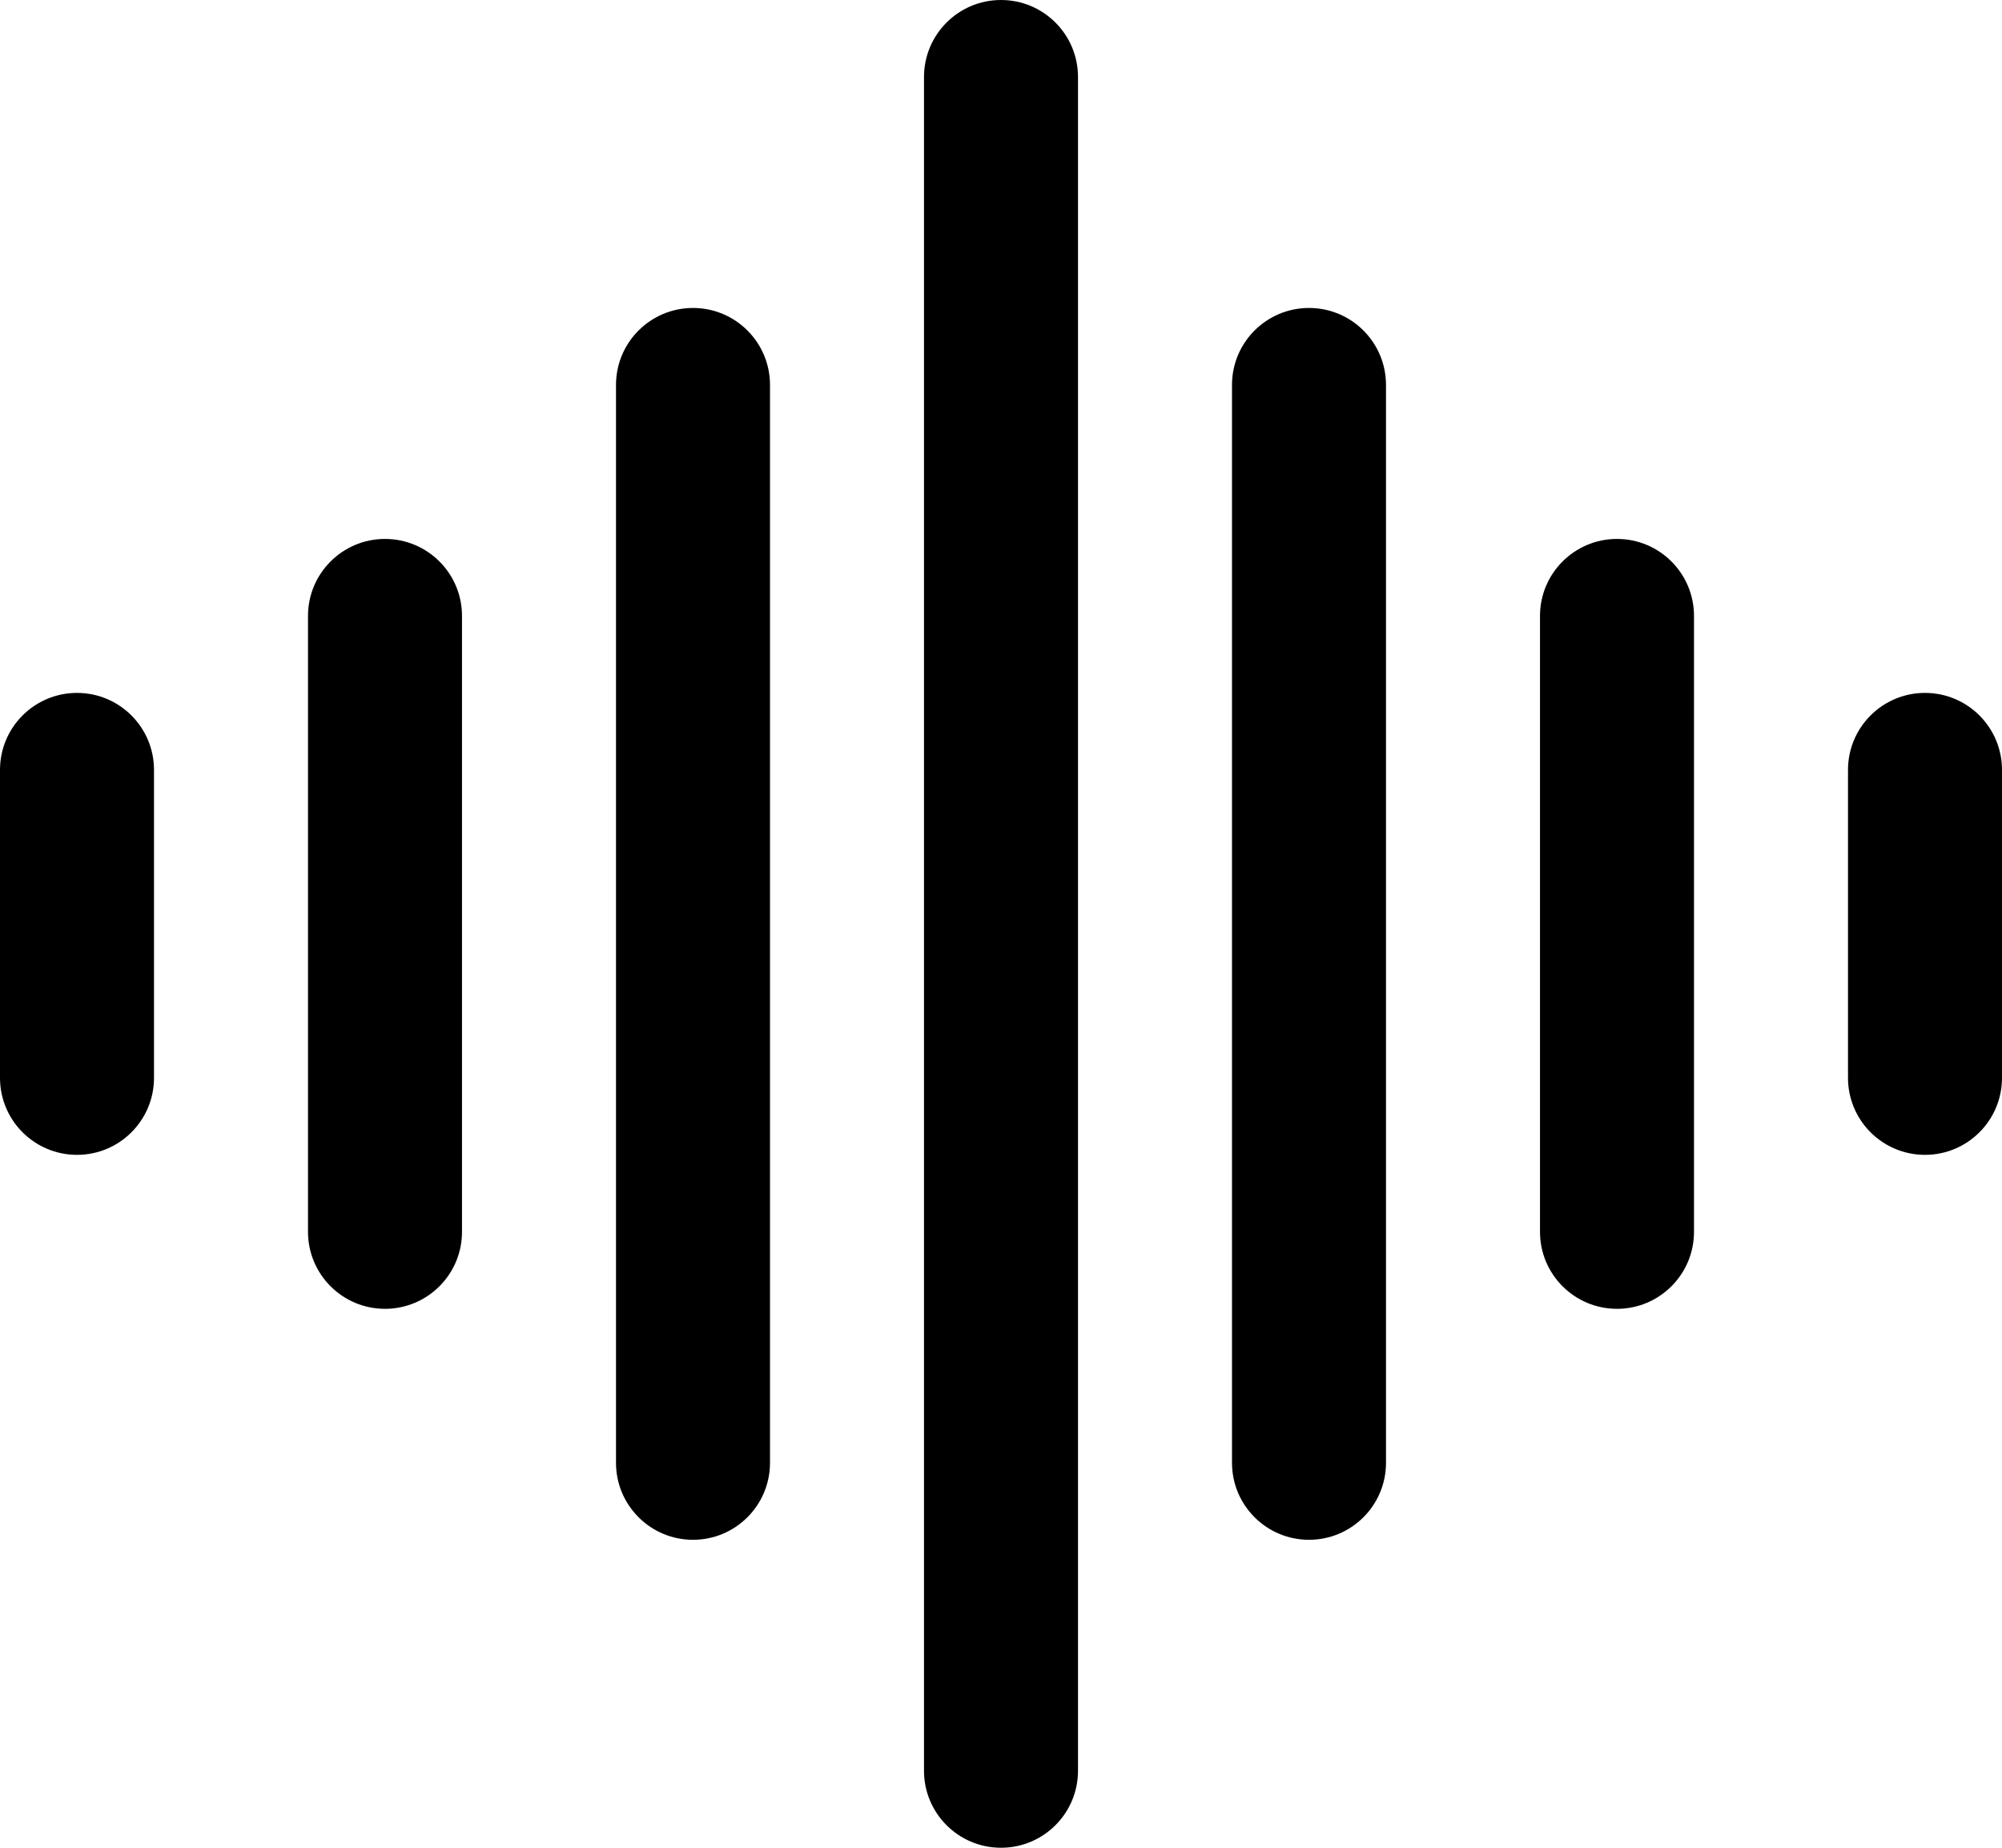
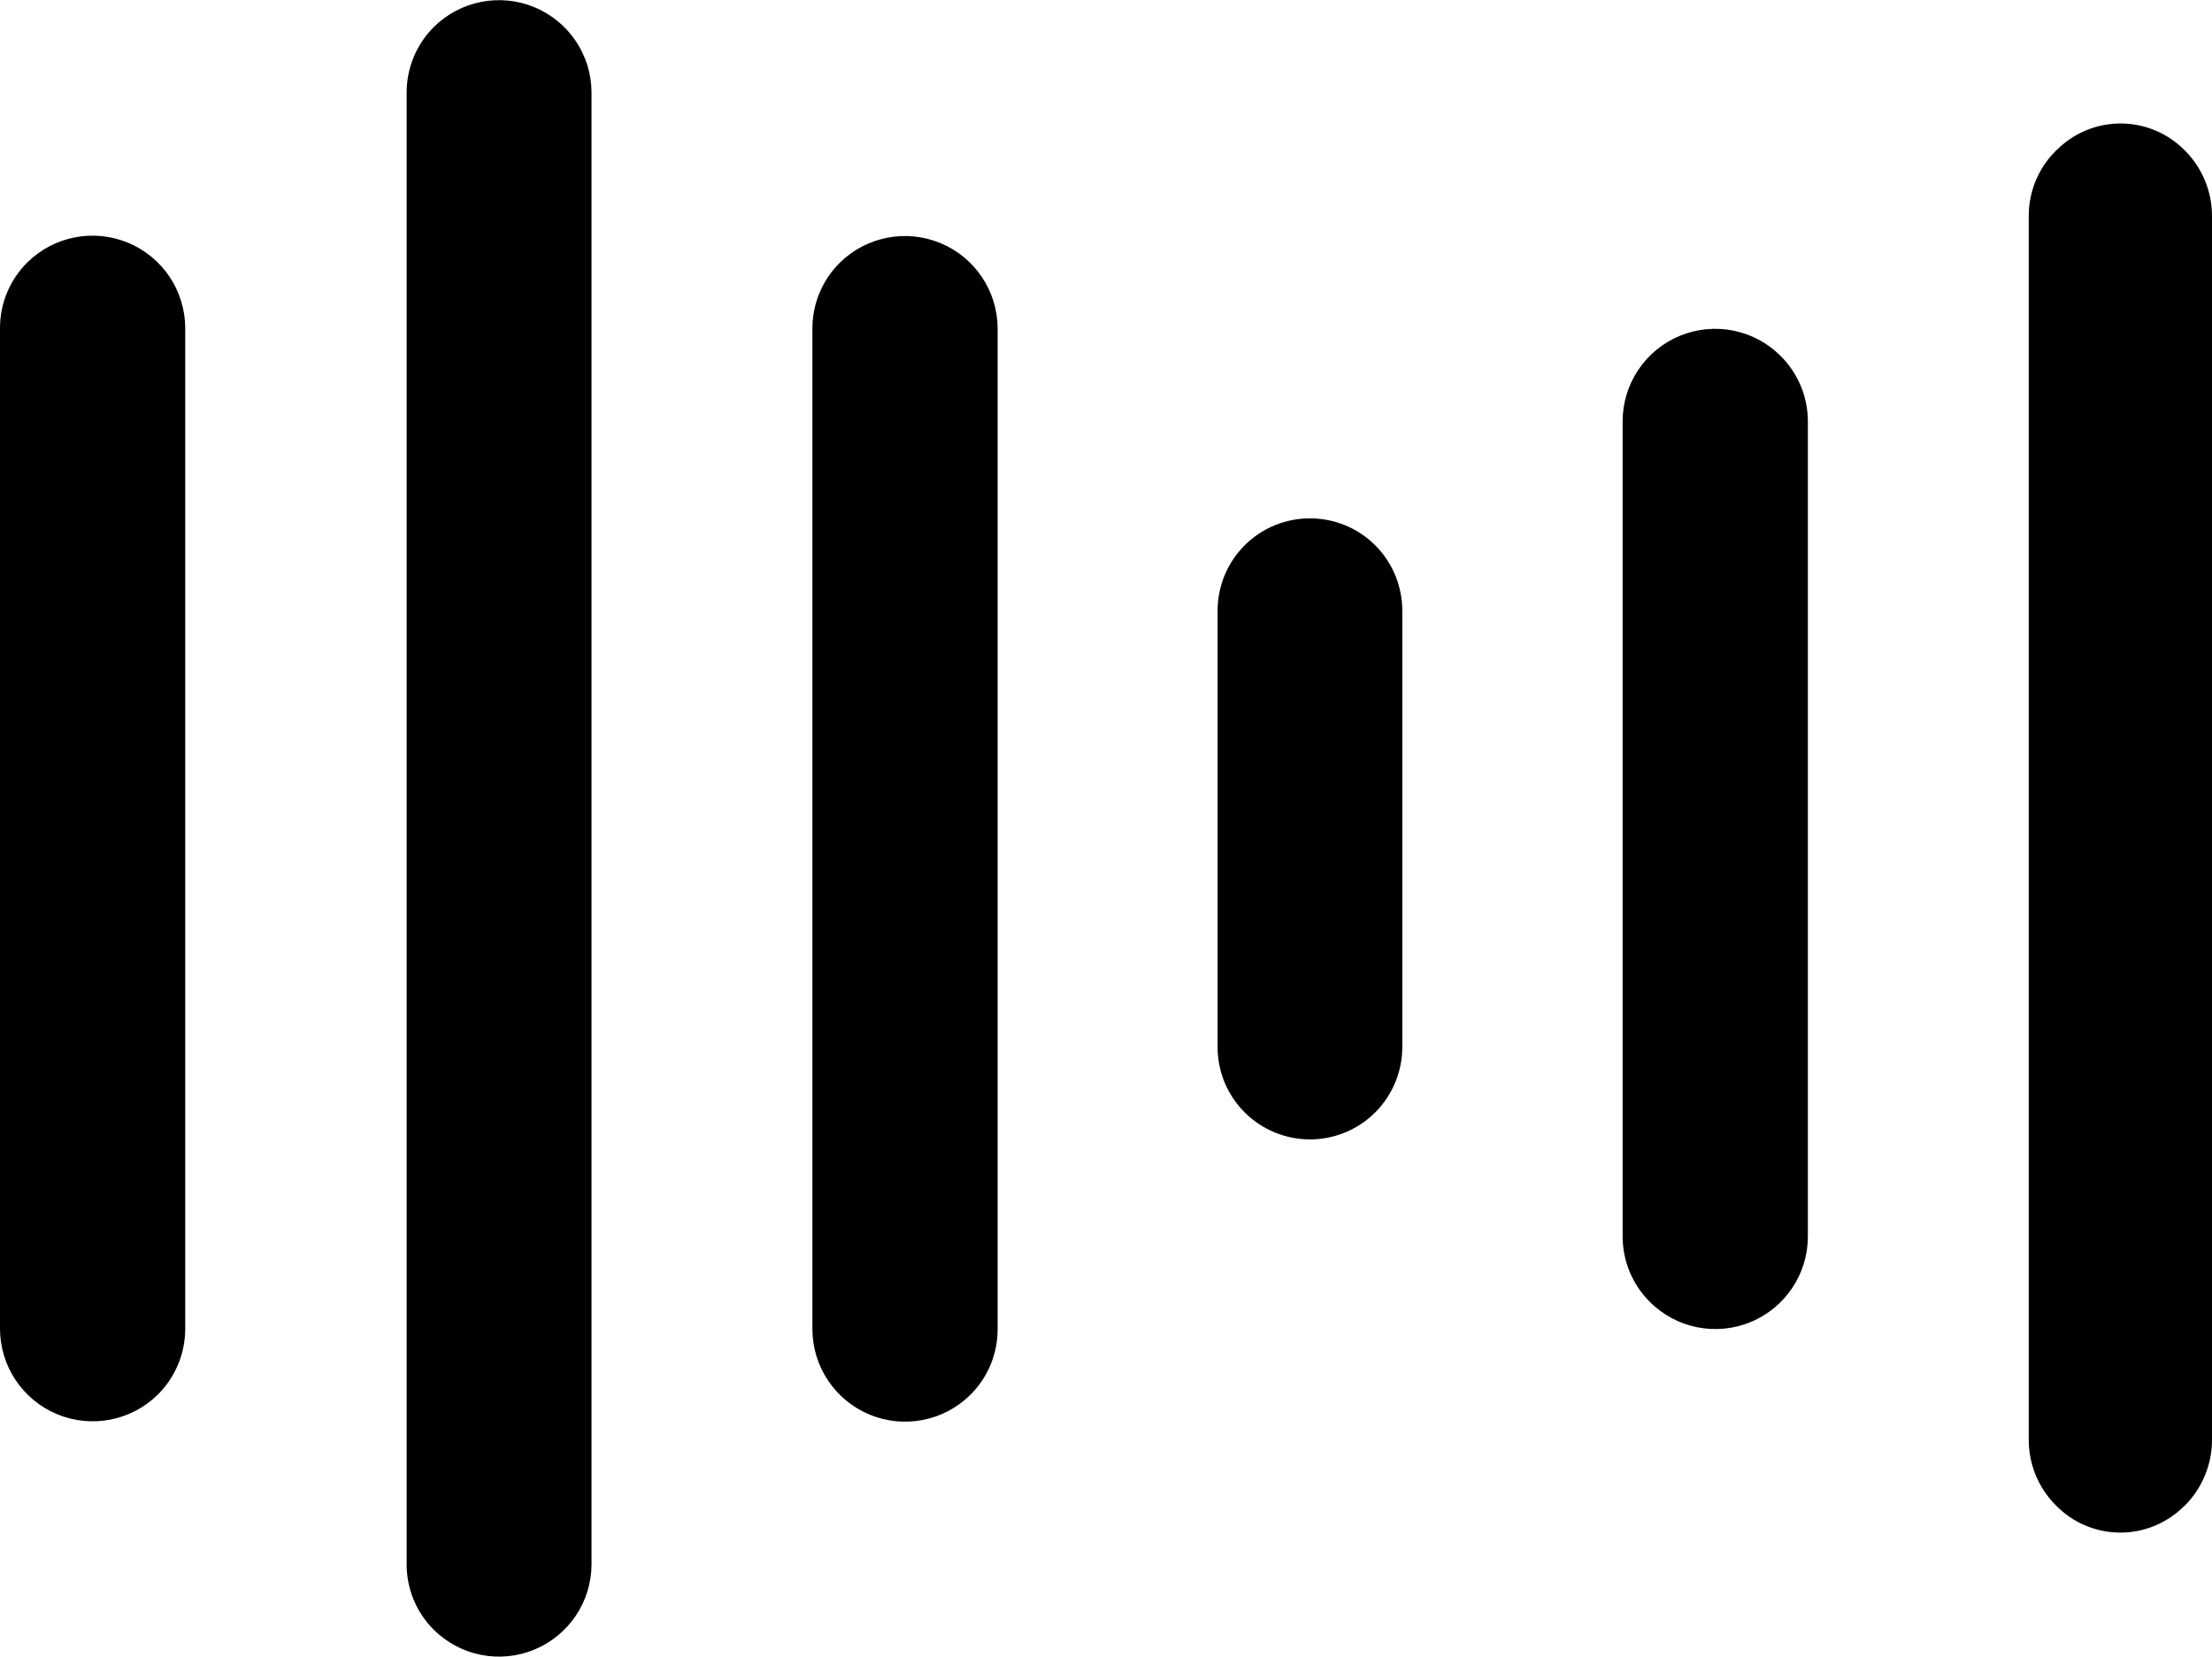
- <svg xmlns="http://www.w3.org/2000/svg" fill="currentColor" class="bi bi-soundwave" viewBox="2 2 13 12">
-   <path fill-rule="evenodd" d="M8.5 2a.5.5 0 0 1 .5.5v11a.5.5 0 0 1-1 0v-11a.5.5 0 0 1 .5-.5m-2 2a.5.5 0 0 1 .5.5v7a.5.5 0 0 1-1 0v-7a.5.5 0 0 1 .5-.5m4 0a.5.5 0 0 1 .5.5v7a.5.5 0 0 1-1 0v-7a.5.5 0 0 1 .5-.5m-6 1.5A.5.5 0 0 1 5 6v4a.5.5 0 0 1-1 0V6a.5.5 0 0 1 .5-.5m8 0a.5.5 0 0 1 .5.5v4a.5.5 0 0 1-1 0V6a.5.5 0 0 1 .5-.5m-10 1A.5.5 0 0 1 3 7v2a.5.5 0 0 1-1 0V7a.5.5 0 0 1 .5-.5m12 0a.5.5 0 0 1 .5.5v2a.5.5 0 0 1-1 0V7a.5.5 0 0 1 .5-.5" />
+ <svg xmlns="http://www.w3.org/2000/svg" id="Layer_1" data-name="Layer 1" viewBox="0 0 122.88 92.04">
+   <path d="M90.14,23.41a5.14,5.14,0,0,1,8.78-3.63h0a5.13,5.13,0,0,1,1.51,3.63V68.69a5.14,5.14,0,0,1-8.78,3.64h0a5.12,5.12,0,0,1-1.51-3.63V23.41ZM0,18.22a5.12,5.12,0,0,1,1.51-3.63h0a5.15,5.15,0,0,1,8.78,3.64V73.83a5.16,5.16,0,0,1-1.51,3.64h0A5.15,5.15,0,0,1,0,73.83V18.22ZM22.59,5.14a5.13,5.13,0,0,1,1.5-3.63h0a5.14,5.14,0,0,1,8.77,3.63V86.9a5.14,5.14,0,0,1-8.77,3.64h0a5.11,5.11,0,0,1-1.5-3.63V5.14ZM67.64,33.93a5.13,5.13,0,0,1,1.5-3.63h0a5.14,5.14,0,0,1,7.26,0h0a5.14,5.14,0,0,1,1.5,3.63V58.16a5.15,5.15,0,0,1-1.5,3.64h0a5.13,5.13,0,0,1-7.26,0h0a5.11,5.11,0,0,1-1.5-3.63V33.93ZM45.13,18.25a5.14,5.14,0,0,1,1.51-3.64h0a5.15,5.15,0,0,1,8.78,3.64V73.86a5.12,5.12,0,0,1-1.51,3.63h0a5.15,5.15,0,0,1-8.78-3.64V18.25ZM112.7,12a5.09,5.09,0,0,1,1.49-3.61l.11-.1a5,5,0,0,1,7.1.1A5.13,5.13,0,0,1,122.88,12v68a5.17,5.17,0,0,1-1.48,3.62l-.11.1a5,5,0,0,1-7.1-.1,5.14,5.14,0,0,1-1.49-3.62V12Z" />
</svg>
